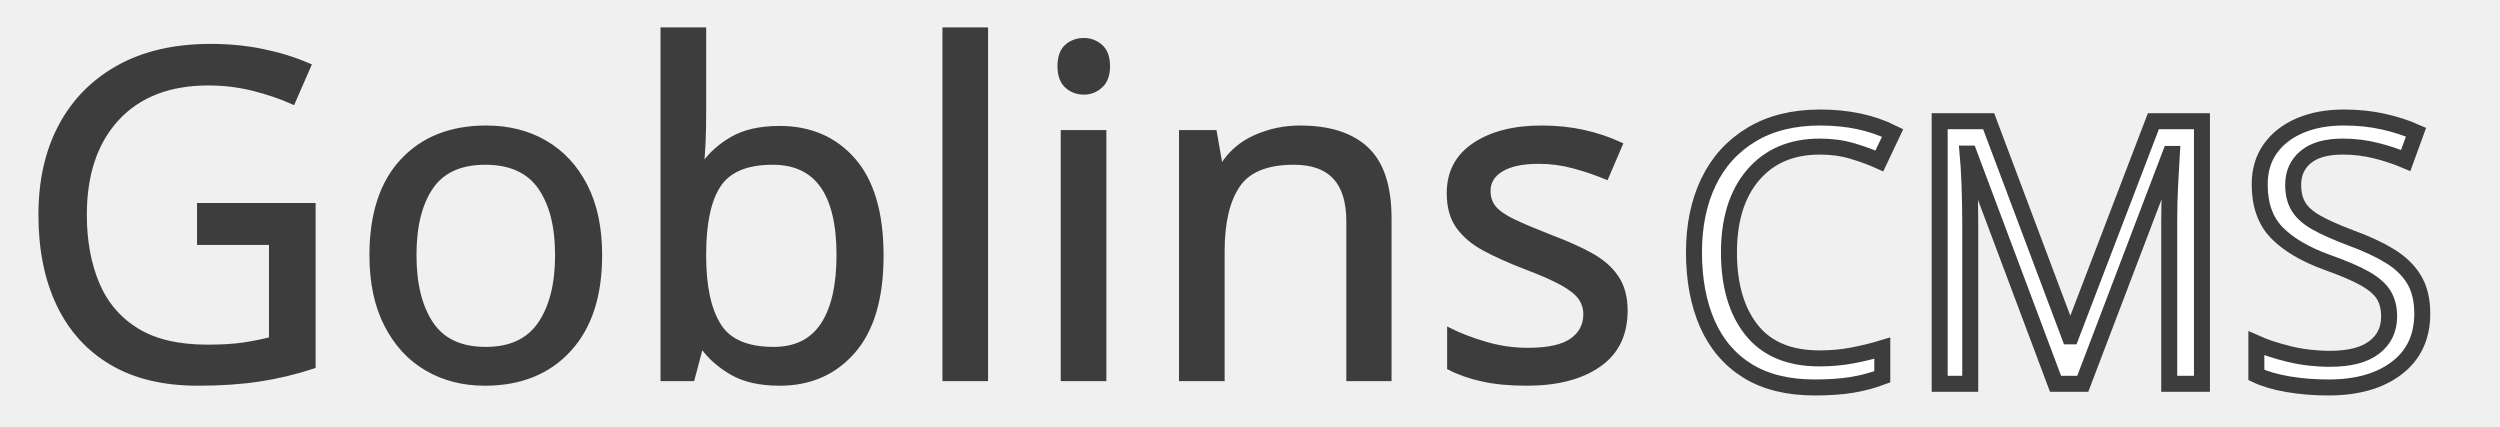
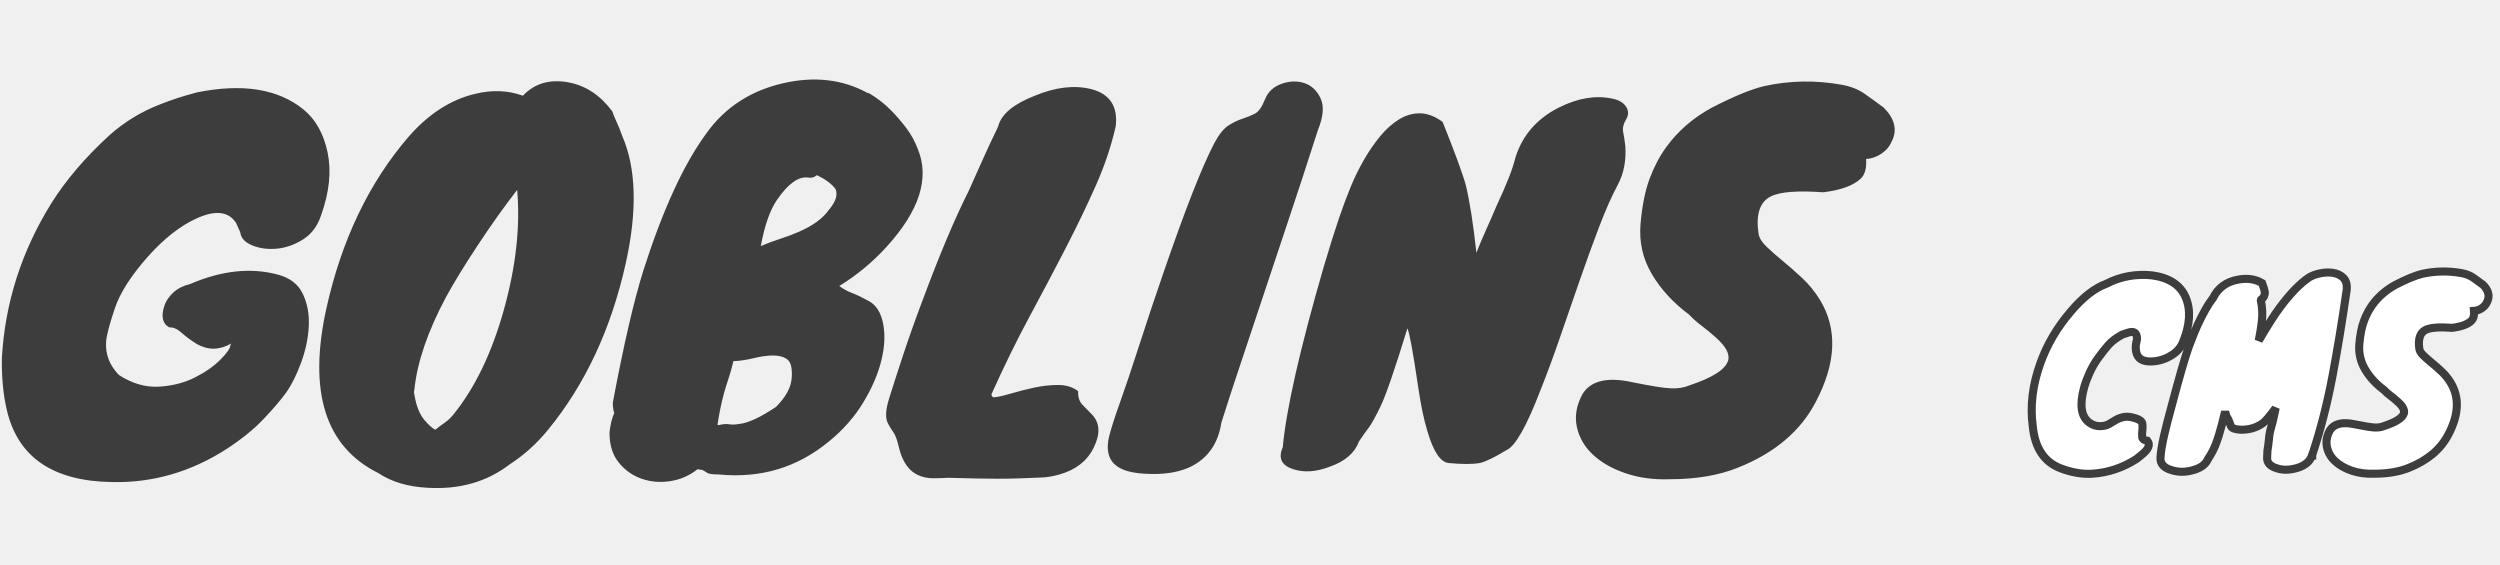
- <svg xmlns="http://www.w3.org/2000/svg" width="469px" height="80px" viewBox="0 0 469 80" version="1.1">
+ <svg xmlns="http://www.w3.org/2000/svg" width="310px" height="70px" viewBox="0 0 310 70" version="1.1">
  <defs />
-   <g id="brand" stroke="none" stroke-width="1" fill="none" fill-rule="evenodd" font-family="Knewave-Regular, Knewave" font-weight="normal">
-     <g id="Group" transform="translate(-67, -257)" stroke="#3D3D3D">
-       <g id="Group-2" transform="translate(69, 227)">
-         <text id="CMS" stroke-width="3" font-size="69" fill="#FFFFFF">
-           <tspan x="311.584" y="102"> CMS</tspan>
-         </text>
-         <text id="Goblins" font-size="86" fill="#3D3D3D">
-           <tspan x="0.462" y="101">Goblins</tspan>
-         </text>
+   <g id="Symbols" stroke="none" stroke-width="1" fill="none" fill-rule="evenodd">
+     <g id="spawn">
+       <g id="Group-3" transform="translate(0, 9)">
+         <path d="M24.423,33.666 C23.715,33.233 23.086,32.771 22.535,32.279 C21.984,31.788 21.473,31.562 21.001,31.601 C20.136,31.129 19.939,30.205 20.411,28.828 C20.608,28.277 20.971,27.756 21.503,27.265 C22.034,26.773 22.712,26.429 23.538,26.232 C27.471,24.541 31.11,24.147 34.453,25.052 C35.948,25.445 36.98,26.242 37.55,27.442 C38.121,28.641 38.367,29.988 38.288,31.483 C38.209,32.978 37.885,34.492 37.315,36.026 C36.744,37.56 36.125,38.789 35.456,39.714 C34.787,40.638 33.853,41.729 32.654,42.988 C31.454,44.247 29.949,45.466 28.14,46.646 C23.695,49.517 18.936,50.894 13.862,50.776 C6.507,50.658 2.16,47.649 0.823,41.749 C0.39,39.861 0.194,37.737 0.233,35.377 C0.626,28.533 2.672,22.141 6.369,16.202 C8.139,13.37 10.519,10.577 13.508,7.824 C15.396,6.133 17.52,4.835 19.88,3.93 C21.139,3.419 22.653,2.927 24.423,2.455 C30.087,1.314 34.492,2.022 37.639,4.579 C39.134,5.798 40.127,7.568 40.618,9.889 C41.11,12.21 40.845,14.806 39.822,17.677 C39.389,19.014 38.642,20.017 37.58,20.686 C36.518,21.355 35.427,21.738 34.306,21.837 C33.184,21.935 32.172,21.797 31.267,21.424 C30.362,21.05 29.871,20.509 29.792,19.801 L29.261,18.621 C28.317,17.205 26.685,17.028 24.364,18.09 C22.358,18.995 20.352,20.568 18.346,22.81 C16.222,25.209 14.845,27.373 14.216,29.3 C13.508,31.424 13.154,32.82 13.154,33.489 C13.075,34.984 13.606,36.321 14.747,37.501 C16.399,38.563 18.051,39.045 19.703,38.947 C21.355,38.848 22.83,38.475 24.128,37.825 C25.426,37.176 26.488,36.439 27.314,35.613 C28.14,34.787 28.553,34.197 28.553,33.843 C28.594,33.761 28.635,33.68 28.675,33.598 C27.224,34.425 25.806,34.448 24.423,33.666 Z M50.678,7.942 C53.156,5.11 55.909,3.34 58.938,2.632 C61.023,2.121 62.989,2.199 64.838,2.868 C66.293,1.334 68.181,0.783 70.502,1.216 C72.626,1.609 74.435,2.809 75.93,4.815 C76.009,5.09 76.176,5.503 76.431,6.054 C76.687,6.605 76.933,7.214 77.169,7.883 C78.9,11.895 79.037,17.166 77.582,23.695 C75.773,31.798 72.567,38.661 67.965,44.286 C66.549,46.017 64.956,47.452 63.186,48.593 C60.354,50.756 56.971,51.72 53.038,51.484 C50.599,51.366 48.554,50.756 46.902,49.655 C40.333,46.39 38.19,39.586 40.471,29.241 C42.359,20.745 45.761,13.645 50.678,7.942 Z M51.386,39.271 L51.327,39.625 L51.445,40.274 C51.681,41.493 52.074,42.427 52.625,43.077 C53.176,43.726 53.628,44.129 53.982,44.286 C54.375,43.971 54.769,43.676 55.162,43.401 C55.555,43.126 55.909,42.791 56.224,42.398 C58.899,39.094 60.983,34.767 62.478,29.418 C63.973,24.069 64.523,19.113 64.13,14.55 C62.596,16.517 60.983,18.778 59.292,21.335 C57.601,23.892 56.263,26.075 55.28,27.884 C53.038,32.093 51.74,35.888 51.386,39.271 Z M107.554,2.514 L107.79,2.573 C108.773,3.163 109.629,3.822 110.356,4.55 C111.084,5.277 111.753,6.044 112.362,6.851 C112.972,7.657 113.454,8.532 113.808,9.476 C115.303,13.095 114.005,17.146 109.914,21.63 C108.183,23.518 106.236,25.131 104.073,26.468 C104.624,26.861 105.145,27.146 105.636,27.323 C106.128,27.501 106.826,27.835 107.731,28.326 C108.636,28.818 109.226,29.742 109.501,31.099 C109.776,32.457 109.708,33.981 109.294,35.672 C108.881,37.363 108.134,39.104 107.052,40.894 C105.971,42.683 104.565,44.286 102.834,45.702 C98.901,48.967 94.338,50.343 89.146,49.832 C88.399,49.832 87.927,49.773 87.73,49.655 C87.533,49.537 87.376,49.439 87.258,49.36 C87.14,49.281 86.884,49.222 86.491,49.183 C85.508,49.97 84.387,50.461 83.128,50.658 C81.869,50.855 80.68,50.756 79.558,50.363 C78.437,49.97 77.494,49.301 76.727,48.357 C75.959,47.413 75.576,46.174 75.576,44.64 C75.694,43.617 75.891,42.811 76.166,42.221 C76.048,41.867 75.989,41.434 75.989,40.923 C77.326,33.804 78.585,28.356 79.765,24.58 C82.164,17.067 84.76,11.403 87.553,7.588 C89.834,4.363 93.001,2.278 97.052,1.334 C100.946,0.429 104.447,0.823 107.554,2.514 Z M89.205,43.696 C89.677,43.578 90.08,43.548 90.415,43.608 C90.749,43.667 91.152,43.657 91.624,43.578 C92.765,43.46 94.299,42.752 96.226,41.454 C97.445,40.235 98.094,39.035 98.173,37.855 C98.252,36.675 98.075,35.918 97.642,35.584 C97.209,35.249 96.629,35.082 95.901,35.082 C95.174,35.082 94.368,35.19 93.483,35.407 C92.597,35.623 91.742,35.751 90.916,35.79 L90.916,35.908 C90.719,36.695 90.523,37.383 90.326,37.973 C90.129,38.563 89.952,39.133 89.795,39.684 C89.441,40.982 89.166,42.319 88.969,43.696 L89.205,43.696 Z M100.179,13.016 C98.999,12.859 97.721,13.783 96.344,15.789 C95.479,17.048 94.81,18.955 94.338,21.512 C95.164,21.158 95.98,20.853 96.787,20.598 C97.593,20.342 98.35,20.057 99.058,19.742 C100.789,18.995 102.028,18.09 102.775,17.028 C103.64,16.005 103.916,15.14 103.601,14.432 C103.129,13.803 102.362,13.232 101.3,12.721 C100.985,12.996 100.612,13.095 100.179,13.016 Z M131.39,49.832 C130.564,50.068 129.777,50.196 129.03,50.215 C128.283,50.235 127.526,50.265 126.758,50.304 C125.991,50.343 124.939,50.363 123.602,50.363 C122.265,50.363 120.259,50.324 117.584,50.245 C116.955,50.284 116.325,50.304 115.696,50.304 C115.067,50.304 114.477,50.186 113.926,49.95 C112.707,49.439 111.881,48.259 111.448,46.41 C111.251,45.545 111.025,44.935 110.769,44.581 C110.514,44.227 110.307,43.893 110.15,43.578 C109.757,42.949 109.786,41.906 110.239,40.451 C110.691,38.996 111.271,37.196 111.979,35.053 C112.687,32.909 113.493,30.637 114.398,28.238 C116.522,22.535 118.43,18.011 120.121,14.668 C120.79,13.173 121.37,11.875 121.862,10.774 C122.353,9.673 122.796,8.719 123.189,7.912 C123.582,7.106 123.779,6.683 123.779,6.644 C124.172,5.149 125.687,3.891 128.322,2.868 C130.879,1.806 133.199,1.531 135.284,2.042 C137.605,2.632 138.627,4.166 138.352,6.644 C137.801,9.083 136.985,11.521 135.904,13.96 C134.822,16.399 133.593,18.955 132.216,21.63 C130.839,24.305 129.345,27.137 127.732,30.126 C126.119,33.115 124.526,36.36 122.953,39.861 C122.914,40.018 122.992,40.156 123.189,40.274 C123.7,40.235 124.418,40.077 125.343,39.802 C126.267,39.527 127.23,39.281 128.233,39.065 C129.237,38.848 130.23,38.74 131.213,38.74 C132.196,38.74 133.022,38.996 133.691,39.507 C133.652,40.215 133.829,40.775 134.222,41.188 C134.615,41.602 135.009,42.005 135.402,42.398 C136.385,43.421 136.464,44.778 135.638,46.469 C134.851,48.121 133.435,49.242 131.39,49.832 Z M163.427,7.116 C162.05,11.403 160.782,15.278 159.621,18.739 C158.461,22.2 157.399,25.386 156.435,28.297 C155.472,31.208 154.577,33.892 153.751,36.35 C152.925,38.809 152.158,41.159 151.45,43.401 C151.057,45.997 149.778,47.826 147.615,48.888 C146.356,49.478 144.862,49.773 143.131,49.773 C141.4,49.773 140.102,49.586 139.237,49.212 C138.372,48.839 137.811,48.298 137.555,47.59 C137.3,46.882 137.3,46.027 137.555,45.023 C137.811,44.02 138.254,42.644 138.883,40.894 C139.512,39.143 140.309,36.773 141.273,33.784 C142.236,30.795 143.249,27.766 144.311,24.698 C146.946,17.028 149.031,11.718 150.565,8.768 C151.155,7.667 151.745,6.929 152.335,6.556 C152.925,6.182 153.495,5.907 154.046,5.729 C154.597,5.552 155.108,5.346 155.58,5.11 C156.052,4.874 156.475,4.284 156.849,3.34 C157.222,2.396 157.91,1.747 158.913,1.393 C159.917,1.039 160.86,1.009 161.745,1.304 C162.631,1.6 163.299,2.229 163.751,3.192 C164.204,4.156 164.096,5.464 163.427,7.116 Z M164.135,24.108 C164.922,21.473 165.561,19.437 166.053,18.002 C166.544,16.566 167.026,15.278 167.498,14.137 C167.97,12.996 168.511,11.895 169.12,10.833 C169.73,9.771 170.399,8.798 171.126,7.912 C171.854,7.027 172.631,6.329 173.457,5.818 C174.283,5.307 175.148,5.051 176.053,5.051 C176.958,5.051 177.902,5.405 178.885,6.113 C180.458,10.046 181.422,12.682 181.776,14.019 C182.248,15.986 182.681,18.759 183.074,22.338 C183.428,21.433 183.831,20.48 184.284,19.477 C184.736,18.473 185.178,17.461 185.611,16.438 C186.83,13.842 187.597,11.875 187.912,10.538 C188.777,7.785 190.567,5.72 193.281,4.343 C195.641,3.163 197.844,2.789 199.889,3.222 C200.715,3.379 201.295,3.714 201.63,4.225 C201.964,4.736 201.964,5.267 201.63,5.818 C201.295,6.369 201.177,6.89 201.275,7.381 C201.374,7.873 201.462,8.453 201.541,9.122 C201.659,10.931 201.344,12.534 200.597,13.931 C199.85,15.327 199.083,17.057 198.296,19.122 C197.509,21.188 196.713,23.38 195.906,25.701 C195.1,28.022 194.284,30.382 193.458,32.781 C192.632,35.18 191.826,37.363 191.039,39.33 C189.308,43.853 187.892,46.351 186.791,46.823 C185.296,47.728 184.195,48.259 183.487,48.416 C182.582,48.573 181.304,48.573 179.652,48.416 C178.629,48.337 177.744,47.02 176.997,44.463 C176.564,43.086 176.171,41.179 175.817,38.74 C175.188,34.492 174.755,32.152 174.519,31.719 C172.946,36.832 171.835,40.058 171.185,41.395 C170.536,42.732 170.045,43.617 169.71,44.05 C169.376,44.483 168.973,45.053 168.501,45.761 C167.99,47.177 166.77,48.219 164.843,48.888 C163.191,49.517 161.696,49.616 160.359,49.183 C158.904,48.711 158.471,47.806 159.061,46.469 C159.494,41.749 161.185,34.295 164.135,24.108 Z M207.087,50.422 C205.081,50.501 203.242,50.255 201.571,49.684 C199.899,49.114 198.542,48.337 197.5,47.354 C196.457,46.371 195.798,45.22 195.523,43.903 C195.248,42.585 195.484,41.238 196.231,39.861 C197.254,38.209 199.299,37.717 202.367,38.386 C204.688,38.858 206.29,39.114 207.175,39.153 C208.061,39.192 208.818,39.074 209.447,38.799 C212.318,37.855 213.931,36.832 214.285,35.731 C214.521,34.905 214.01,33.941 212.751,32.84 C212.24,32.368 211.669,31.896 211.04,31.424 C210.411,30.952 209.88,30.48 209.447,30.008 C207.48,28.553 205.937,26.871 204.815,24.963 C203.694,23.056 203.232,20.981 203.429,18.739 C203.626,16.497 203.999,14.639 204.55,13.164 C205.101,11.688 205.789,10.381 206.615,9.24 C208.07,7.234 209.958,5.602 212.279,4.343 C214.954,2.966 217.097,2.081 218.71,1.688 C221.896,0.98 225.121,0.921 228.386,1.511 C229.487,1.708 230.431,2.081 231.218,2.632 C232.005,3.183 232.791,3.753 233.578,4.343 C234.955,5.72 235.289,7.116 234.581,8.532 C234.306,9.161 233.873,9.673 233.283,10.066 C232.693,10.459 232.064,10.676 231.395,10.715 C231.474,11.777 231.277,12.564 230.805,13.075 C229.9,13.98 228.327,14.57 226.085,14.845 C222.86,14.609 220.677,14.786 219.536,15.376 C218.199,16.084 217.707,17.618 218.061,19.978 C218.14,20.489 218.464,21.02 219.035,21.571 C219.605,22.122 220.273,22.712 221.041,23.341 C221.808,23.97 222.614,24.678 223.459,25.465 C224.305,26.252 225.043,27.156 225.672,28.179 C227.875,31.798 227.698,36.026 225.141,40.864 C223.253,44.483 220.028,47.197 215.465,49.006 C213.105,49.95 210.312,50.422 207.087,50.422 Z" id="GOBLINS" fill="#3D3D3D" />
+         <path d="M264.99,33.06 C264.99,32.46 264.78,32.16 264.36,32.16 C264.2,32.16 264.01,32.2 263.79,32.28 C263.57,32.36 263.36,32.43 263.16,32.49 C262.42,32.89 261.845,33.325 261.435,33.795 C261.025,34.265 260.61,34.79 260.19,35.37 C259.77,35.95 259.41,36.57 259.11,37.23 C258.81,37.89 258.58,38.51 258.42,39.09 C257.84,41.23 258.06,42.67 259.08,43.41 C259.5,43.71 259.945,43.855 260.415,43.845 C260.885,43.835 261.265,43.74 261.555,43.56 C261.845,43.38 262.13,43.21 262.41,43.05 C262.69,42.89 263.015,42.775 263.385,42.705 C263.755,42.635 264.215,42.685 264.765,42.855 C265.315,43.025 265.61,43.25 265.65,43.53 C265.69,43.81 265.69,44.1 265.65,44.4 C265.61,44.7 265.605,44.97 265.635,45.21 C265.665,45.45 265.88,45.6 266.28,45.66 C266.66,46.14 266.42,46.72 265.56,47.4 C265.34,47.58 265.13,47.75 264.93,47.91 C263.21,49.01 261.38,49.62 259.44,49.74 C258.22,49.82 256.92,49.6 255.54,49.08 C253.48,48.3 252.32,46.55 252.06,43.83 C251.72,41.31 252.04,38.7 253.02,36 C253.84,33.72 255.08,31.61 256.74,29.67 C258.24,27.89 259.72,26.73 261.18,26.19 C262.92,25.29 264.8,24.94 266.82,25.14 C268.96,25.42 270.36,26.33 271.02,27.87 C271.68,29.41 271.57,31.26 270.69,33.42 C270.39,34.18 269.82,34.78 268.98,35.22 C268.26,35.62 267.48,35.82 266.64,35.82 C265.8,35.82 265.26,35.555 265.02,35.025 C264.78,34.495 264.77,33.84 264.99,33.06 Z M280.5,26.1 C280.7,26.64 280.81,27 280.83,27.18 C280.87,27.56 280.73,27.88 280.41,28.14 C280.41,28.16 280.39,28.19 280.35,28.23 C280.53,29.17 280.57,30.05 280.47,30.87 C280.37,31.69 280.24,32.48 280.08,33.24 C281.16,31.4 282.02,30.05 282.66,29.19 C283.98,27.41 285.21,26.14 286.35,25.38 C286.73,25.16 287.195,24.995 287.745,24.885 C288.295,24.775 288.82,24.76 289.32,24.84 C289.82,24.92 290.235,25.12 290.565,25.44 C290.895,25.76 291.04,26.24 291,26.88 C290.44,30.78 289.84,34.415 289.2,37.785 C288.56,41.155 287.73,44.37 286.71,47.43 L286.71,47.49 L286.68,47.49 C286.44,48.21 285.84,48.72 284.88,49.02 C283.94,49.3 283.1,49.32 282.36,49.08 C281.46,48.82 281.05,48.34 281.13,47.64 L281.16,46.95 L281.16,46.89 C281.24,46.41 281.285,46.085 281.295,45.915 C281.305,45.745 281.32,45.62 281.34,45.54 C281.38,45.02 281.465,44.535 281.595,44.085 C281.725,43.635 281.82,43.27 281.88,42.99 C281.94,42.71 282,42.445 282.06,42.195 C282.12,41.945 282.16,41.75 282.18,41.61 C281.42,42.65 280.88,43.28 280.56,43.5 C279.76,44.06 278.83,44.32 277.77,44.28 C277.11,44.24 276.73,44.09 276.63,43.83 C276.43,43.27 276.29,42.94 276.21,42.84 C276.09,42.68 275.99,42.41 275.91,42.03 C275.39,44.33 274.88,45.96 274.38,46.92 C274.18,47.3 273.98,47.64 273.78,47.94 C273.5,48.6 272.86,49.06 271.86,49.32 C270.92,49.58 270.02,49.56 269.16,49.26 C268.28,48.98 267.86,48.48 267.9,47.76 C267.94,47.04 268.085,46.135 268.335,45.045 C268.585,43.955 268.88,42.8 269.22,41.58 C270.24,37.72 270.965,35.21 271.395,34.05 C271.825,32.89 272.19,31.98 272.49,31.32 C273.21,29.78 273.85,28.66 274.41,27.96 C275.03,26.7 276.06,25.94 277.5,25.68 C278.64,25.46 279.64,25.6 280.5,26.1 Z M294.42,49.74 C293.4,49.78 292.465,49.655 291.615,49.365 C290.765,49.075 290.075,48.68 289.545,48.18 C289.015,47.68 288.68,47.095 288.54,46.425 C288.4,45.755 288.52,45.07 288.9,44.37 C289.42,43.53 290.46,43.28 292.02,43.62 C293.2,43.86 294.015,43.99 294.465,44.01 C294.915,44.03 295.3,43.97 295.62,43.83 C297.08,43.35 297.9,42.83 298.08,42.27 C298.2,41.85 297.94,41.36 297.3,40.8 C297.04,40.56 296.75,40.32 296.43,40.08 C296.11,39.84 295.84,39.6 295.62,39.36 C294.62,38.62 293.835,37.765 293.265,36.795 C292.695,35.825 292.46,34.77 292.56,33.63 C292.66,32.49 292.85,31.545 293.13,30.795 C293.41,30.045 293.76,29.38 294.18,28.8 C294.92,27.78 295.88,26.95 297.06,26.31 C298.42,25.61 299.51,25.16 300.33,24.96 C301.95,24.6 303.59,24.57 305.25,24.87 C305.81,24.97 306.29,25.16 306.69,25.44 C307.09,25.72 307.49,26.01 307.89,26.31 C308.59,27.01 308.76,27.72 308.4,28.44 C308.26,28.76 308.04,29.02 307.74,29.22 C307.44,29.42 307.12,29.53 306.78,29.55 C306.82,30.09 306.72,30.49 306.48,30.75 C306.02,31.21 305.22,31.51 304.08,31.65 C302.44,31.53 301.33,31.62 300.75,31.92 C300.07,32.28 299.82,33.06 300,34.26 C300.04,34.52 300.205,34.79 300.495,35.07 C300.785,35.35 301.125,35.65 301.515,35.97 C301.905,36.29 302.315,36.65 302.745,37.05 C303.175,37.45 303.55,37.91 303.87,38.43 C304.99,40.27 304.9,42.42 303.6,44.88 C302.64,46.72 301,48.1 298.68,49.02 C297.48,49.5 296.06,49.74 294.42,49.74 Z" id="CMS" stroke="#3D3D3D" fill="#FFFFFF" />
      </g>
    </g>
  </g>
</svg>
